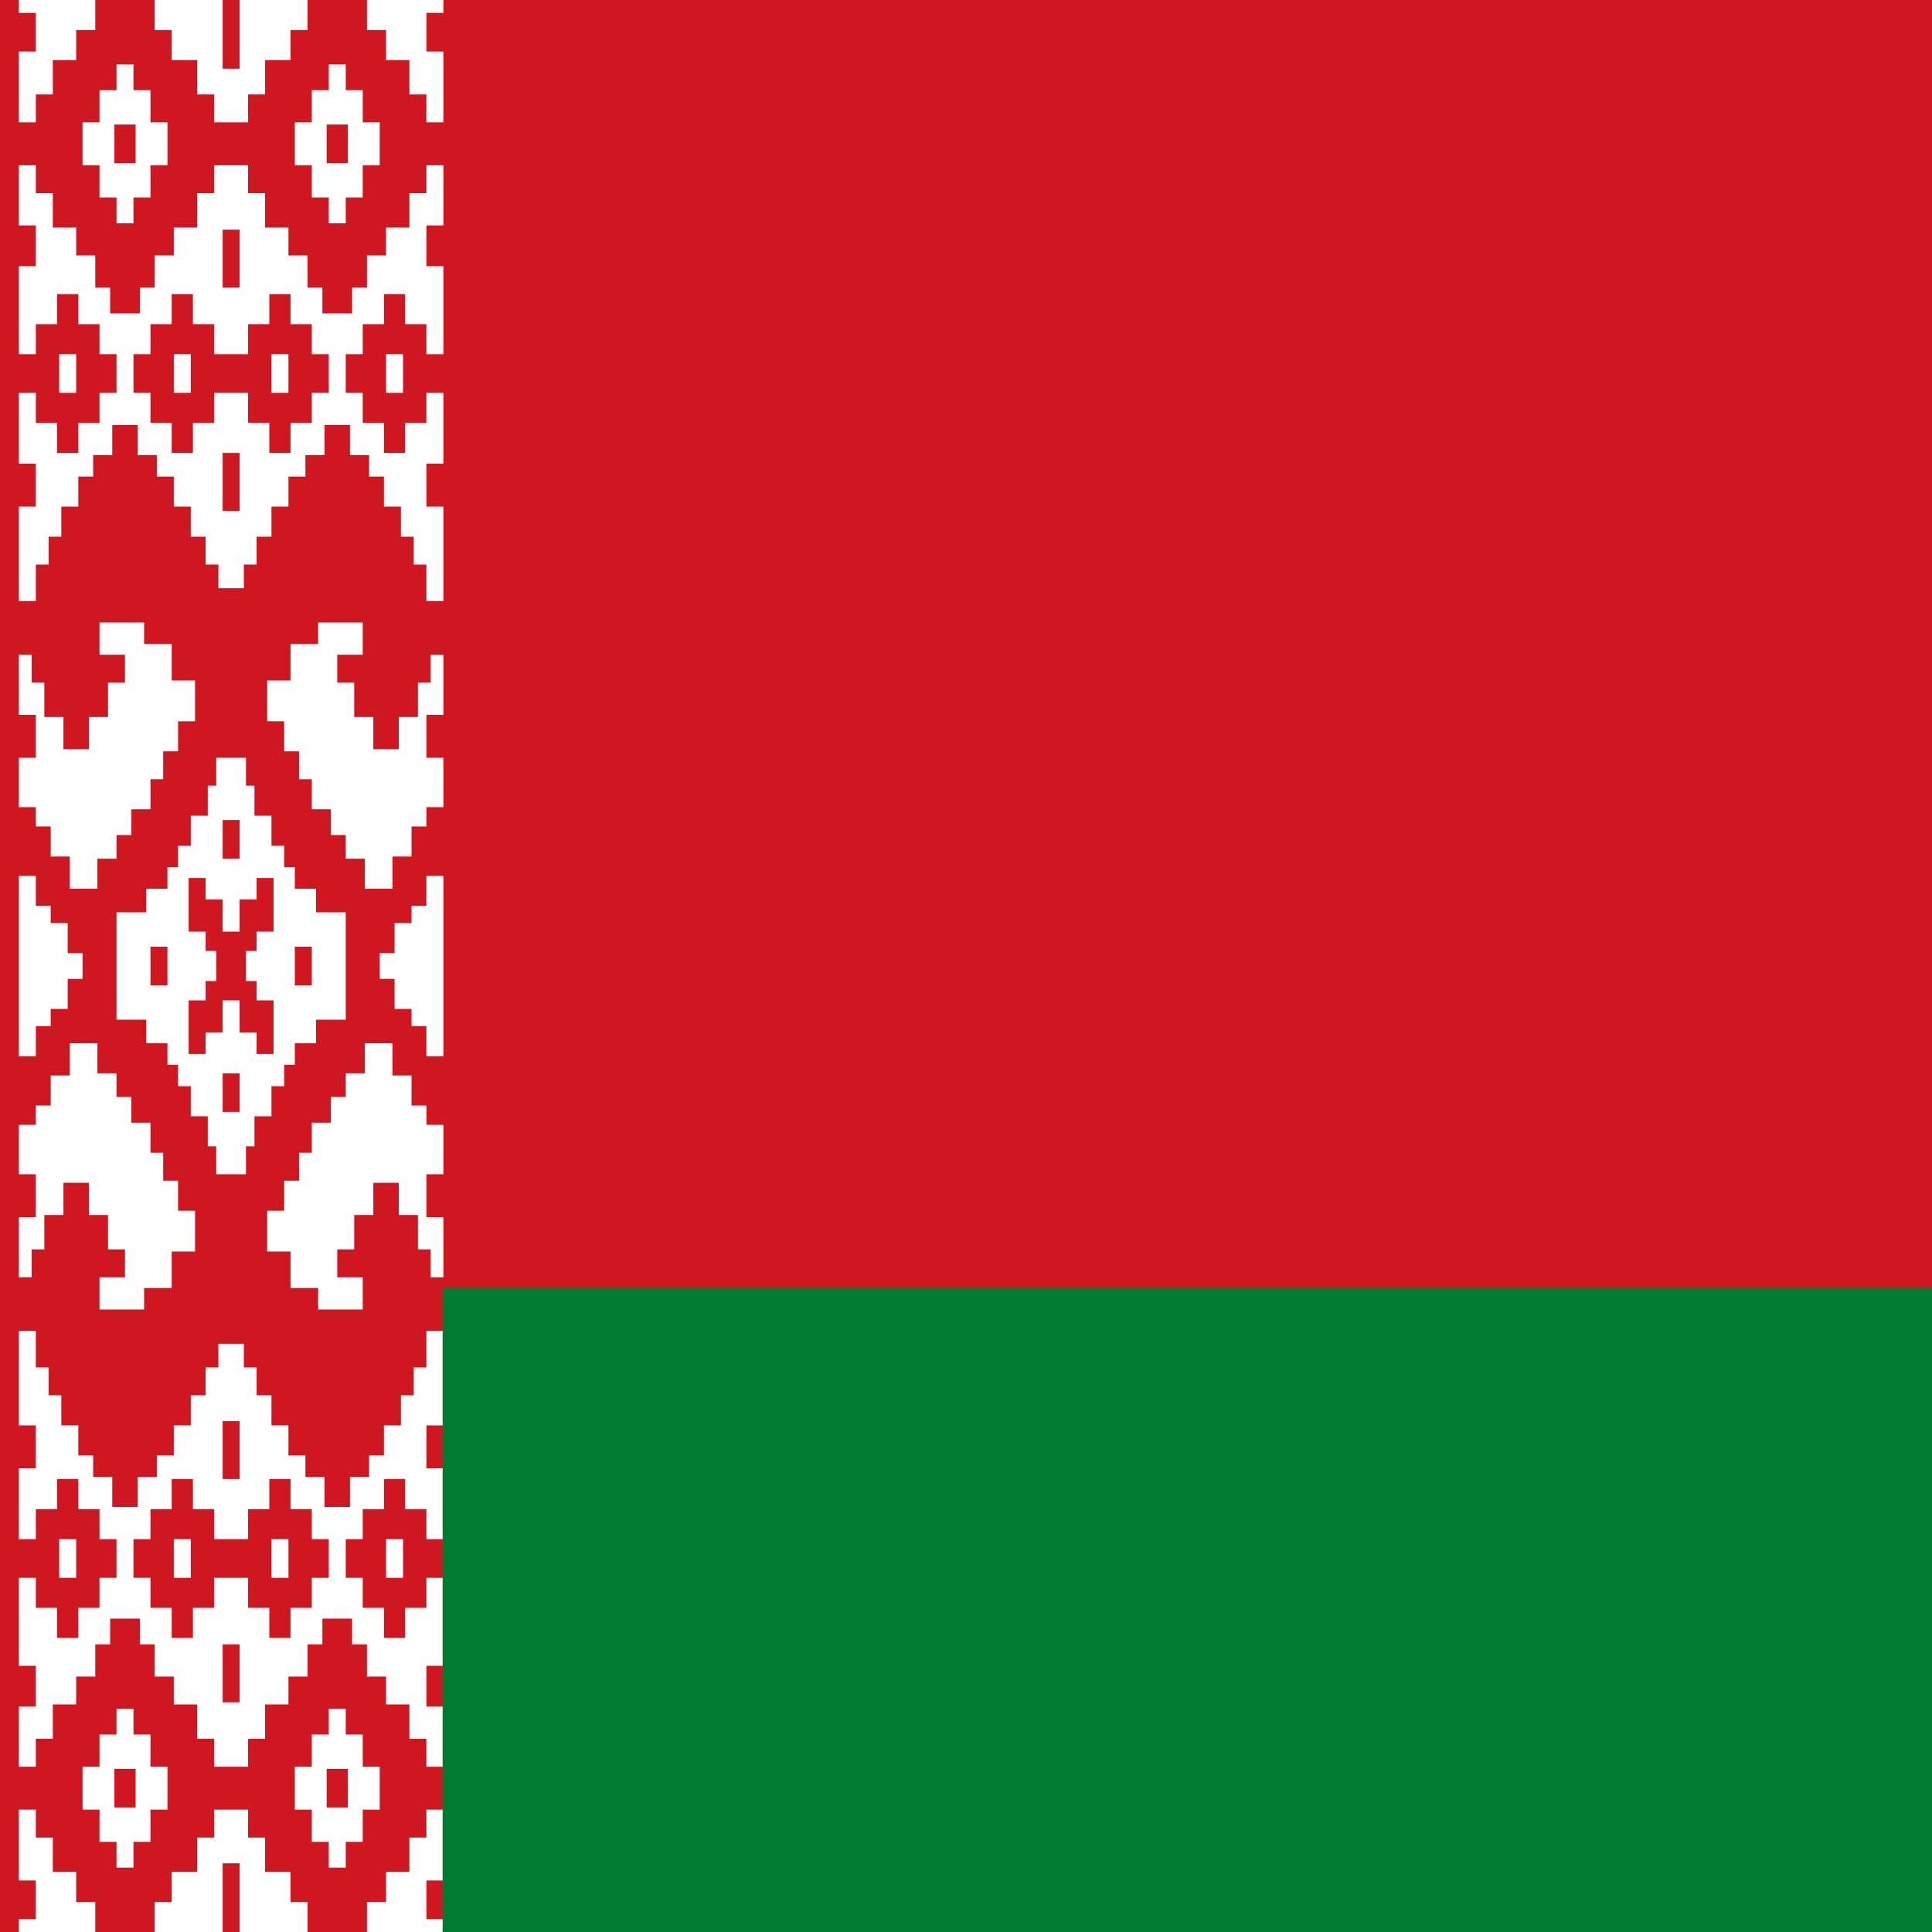
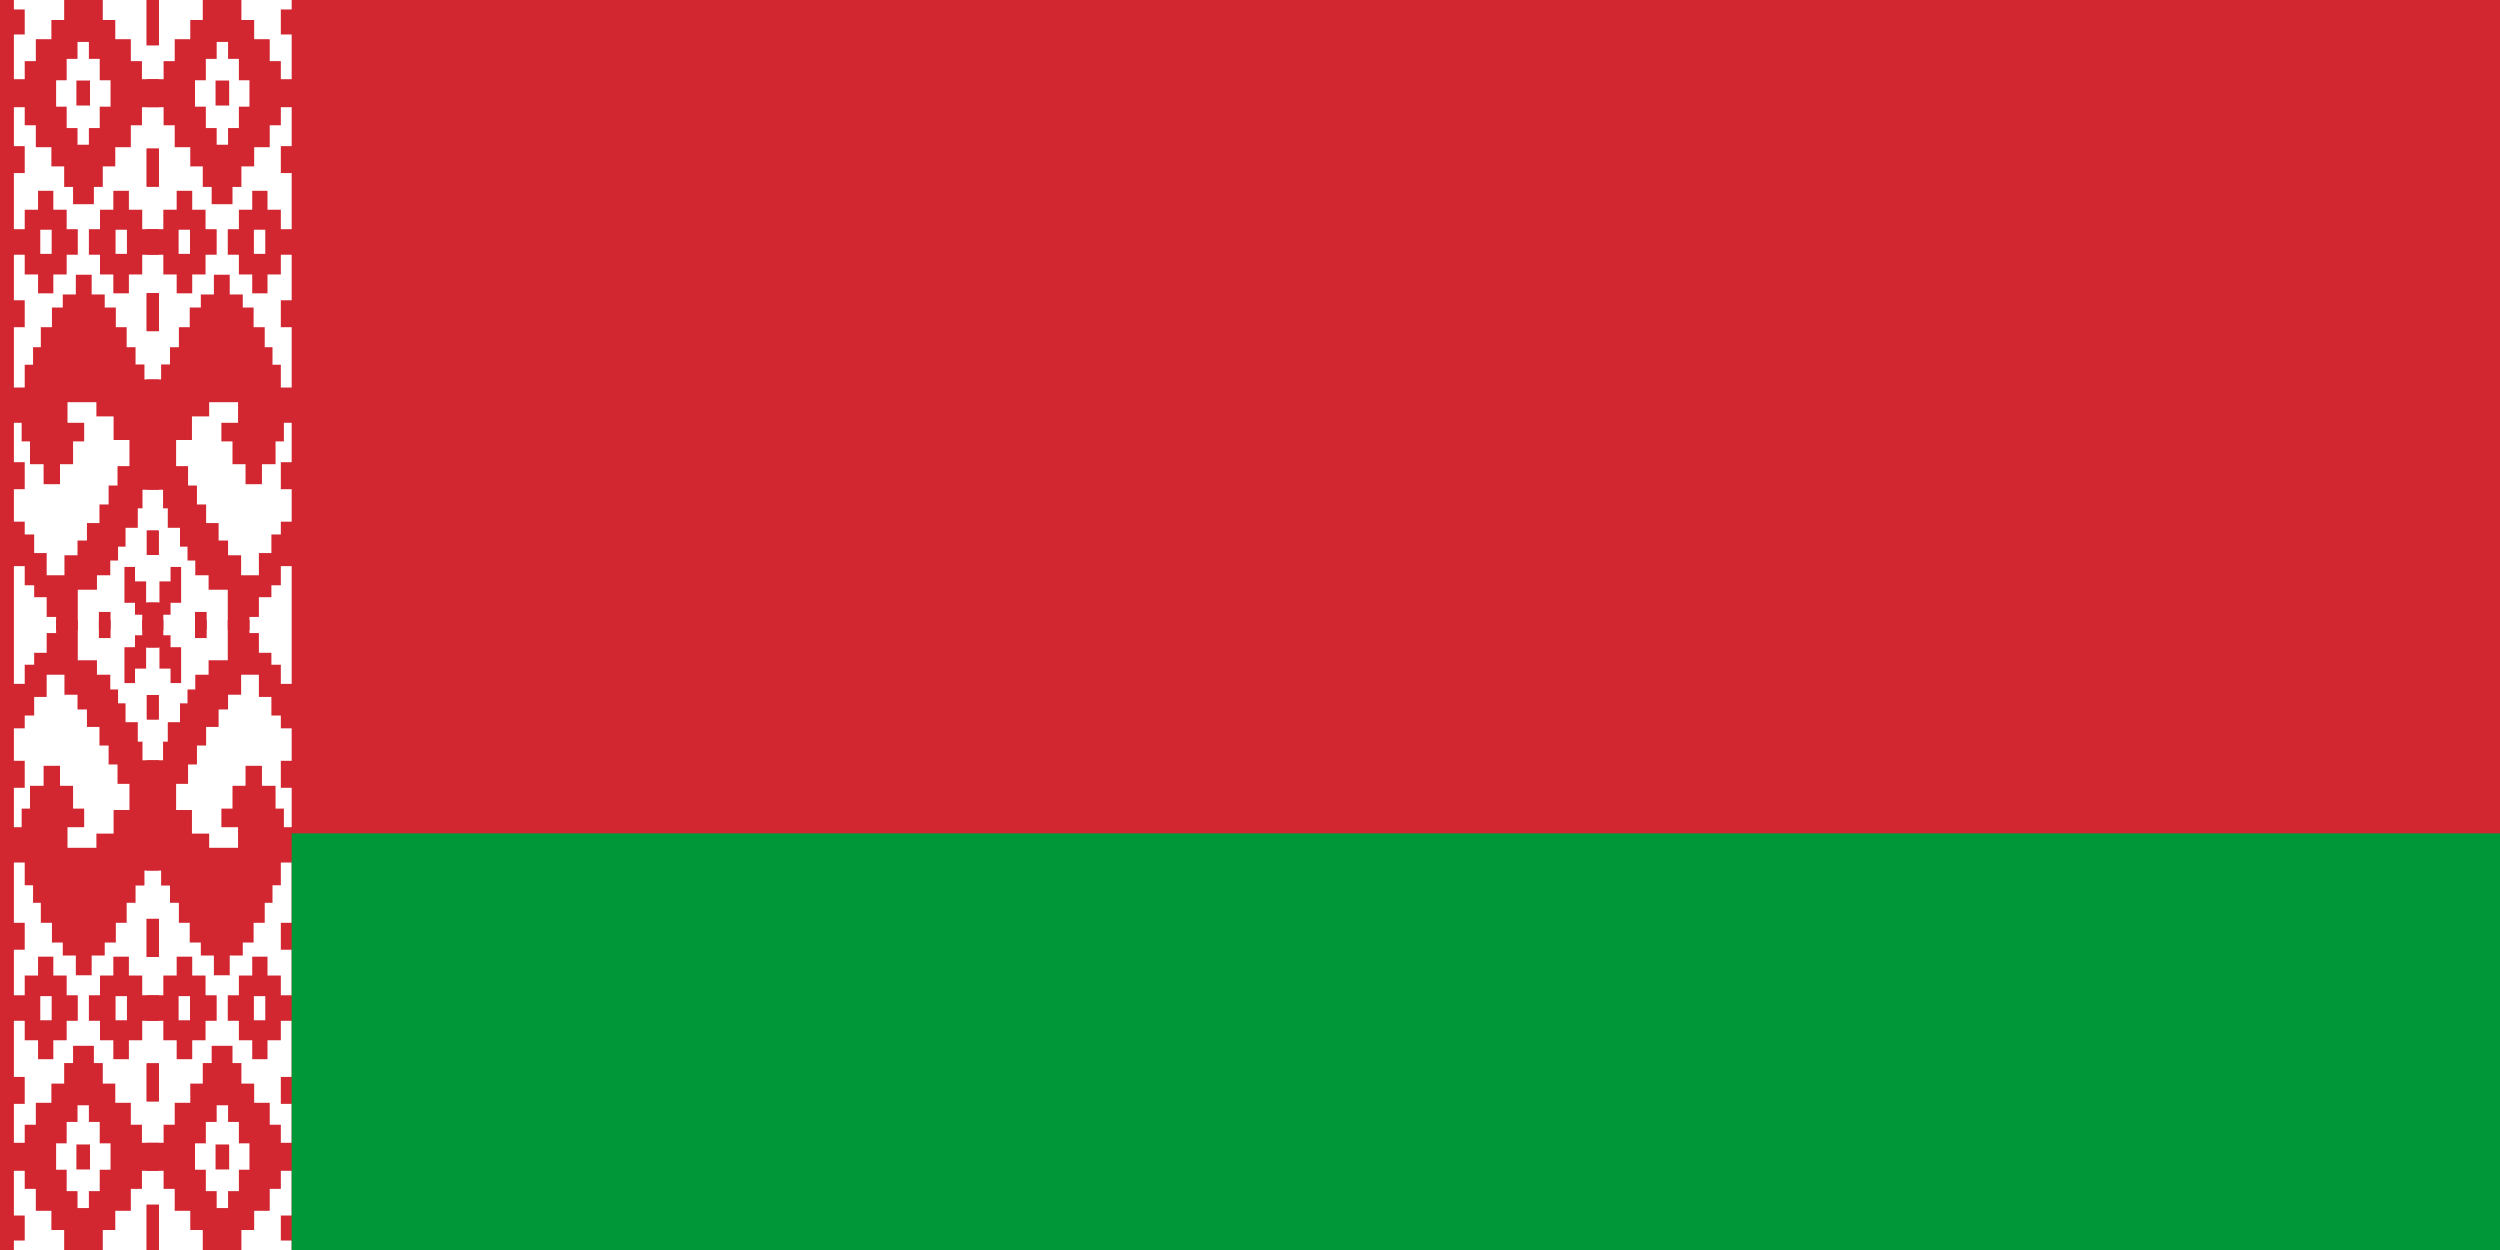
- <svg xmlns="http://www.w3.org/2000/svg" xmlns:xlink="http://www.w3.org/1999/xlink" xml:space="preserve" id="flag-icons-by" viewBox="0 0 512 512">
-   <defs>
-     <clipPath id="by-a">
-       <path d="M0 0h200v608h8v284l-8 8H0Z" />
-     </clipPath>
-   </defs>
-   <path fill="#ce1720" d="M0 0h512v512H0Z" />
-   <g fill="#fff" clip-path="url(#by-a)" transform="matrix(.5625 0 0 .56889 5 0)">
-     <g id="by-c">
-       <path id="by-b" d="M36 0v14h-9v14H16v16H8v13H-8V24H8V6H-8V0Zm26 77v15h-8v12h-8V92h-8V77h-8V57h8V42h8V30h8v12h8v15h8v20Zm-17-1h10V58H45ZM19 183h8v-18h-8zm54 0h8v-18h-8ZM-8 305H6v13h6v16h9v15h12v-15h9v-16h8v-13H38v-15h21v10h13v17h11v19h-8v14h-7v13h-6v14h-9v12h-7v11h-9v14H24v-15h-9v-14H8v-9H-8v-23H8v-20H-8Z" />
-       <use xlink:href="#by-b" transform="matrix(-1 0 0 1 200 0)" />
-       <path d="M96 0v32h8V0h32v14h-8v14h-12v16h-8v13H92V44h-8V28H72V14h-8V0Zm-2 274v-11h-6v-13h-7v-14h-8v-14h-8v-10h-9v-14H44v14h-9v10h-7v14h-8v14h-6v13H8v17H-8v-44H8v-20H-8v-33H8v14h10v14h10v-14h10v-14h8v-18h-8v-14H28v-14H18v14H8v14H-8v-41H8v-19H-8V77H8v13h8v16h11v13h9v15h7v12h14v-12h7v-15h9v-13h11V90h8V77h16v13h8v16h11v13h9v15h7v12h14v-12h7v-15h9v-13h11V90h8V77h16v28h-16v19h16v41h-16v-14h-10v-14h-10v14h-10v14h-8v18h8v14h10v14h10v-14h10v-14h16v33h-16v20h16v44h-16v-17h-6v-13h-6v-14h-8v-14h-7v-10h-9v-14h-12v14h-9v10h-8v14h-8v14h-7v13h-6v11zm2-167v27h8v-27zm-4 58v-14H82v-14H72v14H62v14h-8v18h8v14h10v14h10v-14h10v-14h16v14h10v14h10v-14h10v-14h8v-18h-8v-14h-10v-14h-10v14h-10v14zm4 46v27h8v-27z" />
-     </g>
-     <use xlink:href="#by-c" transform="matrix(1 0 0 -1 0 900)" />
-     <path d="M-8 408H8v14h7v8h8v14h7v12h-7v14h-8v8H8v14H-8Zm216 0v84h-16v-14h-7v-8h-8v-14h-7v-12h7v-14h8v-8h7v-14ZM62 459h8v-18h-8zm76 0v-18h-8v18zm-42-59h8v-18h-8zm0 100v18h8v-18Zm-50-75h14v-11h10v-10h5v-10h6v-14h8v-14h4v-13h14v13h4v14h8v14h6v10h5v10h10v11h14v50h-14v11h-10v10h-5v10h-6v14h-8v14h-4v13H93v-13h-4v-14h-8v-14h-6v-10h-5v-10H60v-11H46Zm50 9v-15h-8v-10h-8v25h8v9h5v14h-5v9h-8v25h8v-10h8v-15h8v15h8v10h8v-25h-8v-9h-5v-14h5v-9h8v-25h-8v10h-8v15z" />
+ <svg xmlns="http://www.w3.org/2000/svg" xmlns:xlink="http://www.w3.org/1999/xlink" viewBox="0 0 900 450">
+   <rect fill="#D22730" width="100%" height="100%" />
+   <path d="M5 0h100v450H5z" fill="#fff" />
+   <g id="b">
+     <path id="a" d="M572 0v163h-44V0zM10 285h79v-65h40v-79h56V72h46V0h139v72h45v69h56v79h40v65h61v101h-61v65h-40v79h-56v69h-45v74h-32v62h-75v-62h-32v-74h-46v-69h-56v-79H89v-65H10m0-352h79v90H10m310 27h-41v61h-39v77h-38v95h38v77h39v60h41v-60h39v-77h39v-95h-39v-77h-39zm4 139v90h-49v-90zM10 526h79v97H10m562-88v137h-44V535zM464 687v68h48v70h60v92h-60v71h-48v68h-56v-68h-48v-71h-40v-92h40v-70h48v-68zM10 825h79v-70h48v-68h55v68h48v70h40v92h-40v71h-48v68h-55v-68H89v-71H10m447-90h-41v87h41zm-271 0h-41v87h41zm16 1441v-47h-34v-71h-45v-43H89v-69H10v-160h79v46h34v67h45v80h64v-72h47v-53h34v-63h45v-67h33v-68h32v-70h43v-94h-57v-85h-62v-51H243v74h60v67h-40v82h-47v72h-59v-72h-49v-82H78v-67H10v-127h79v-82h30v-63h28v-72h40v-71h39v-47h47v-71h57v71h47v47h40v71h39v72h32v62h32v54h52v397h-59v67h-17v70h-44v68h-27v50h-28v53h-48v52h-69v145m292-1213v137h-44v-137zm-562 26h79v97H10m0 486h79v97H10zm560 246v88h-42v-88zm-58 358v-55h-26v-43h-38v-129h38v52h40v76h44v98m-214 0v-64h42v64" fill="#D22730" transform="scale(.1)" />
+     <use transform="matrix(-1 0 0 1 110 0)" xlink:href="#a" />
  </g>
-   <path fill="#007c30" d="M117.3 341.3h395V512h-395z" />
+   <use transform="matrix(1 0 0 -1 0 450)" xlink:href="#b" />
+   <path d="M105 300h795v150H105z" fill="#009739" />
</svg>
